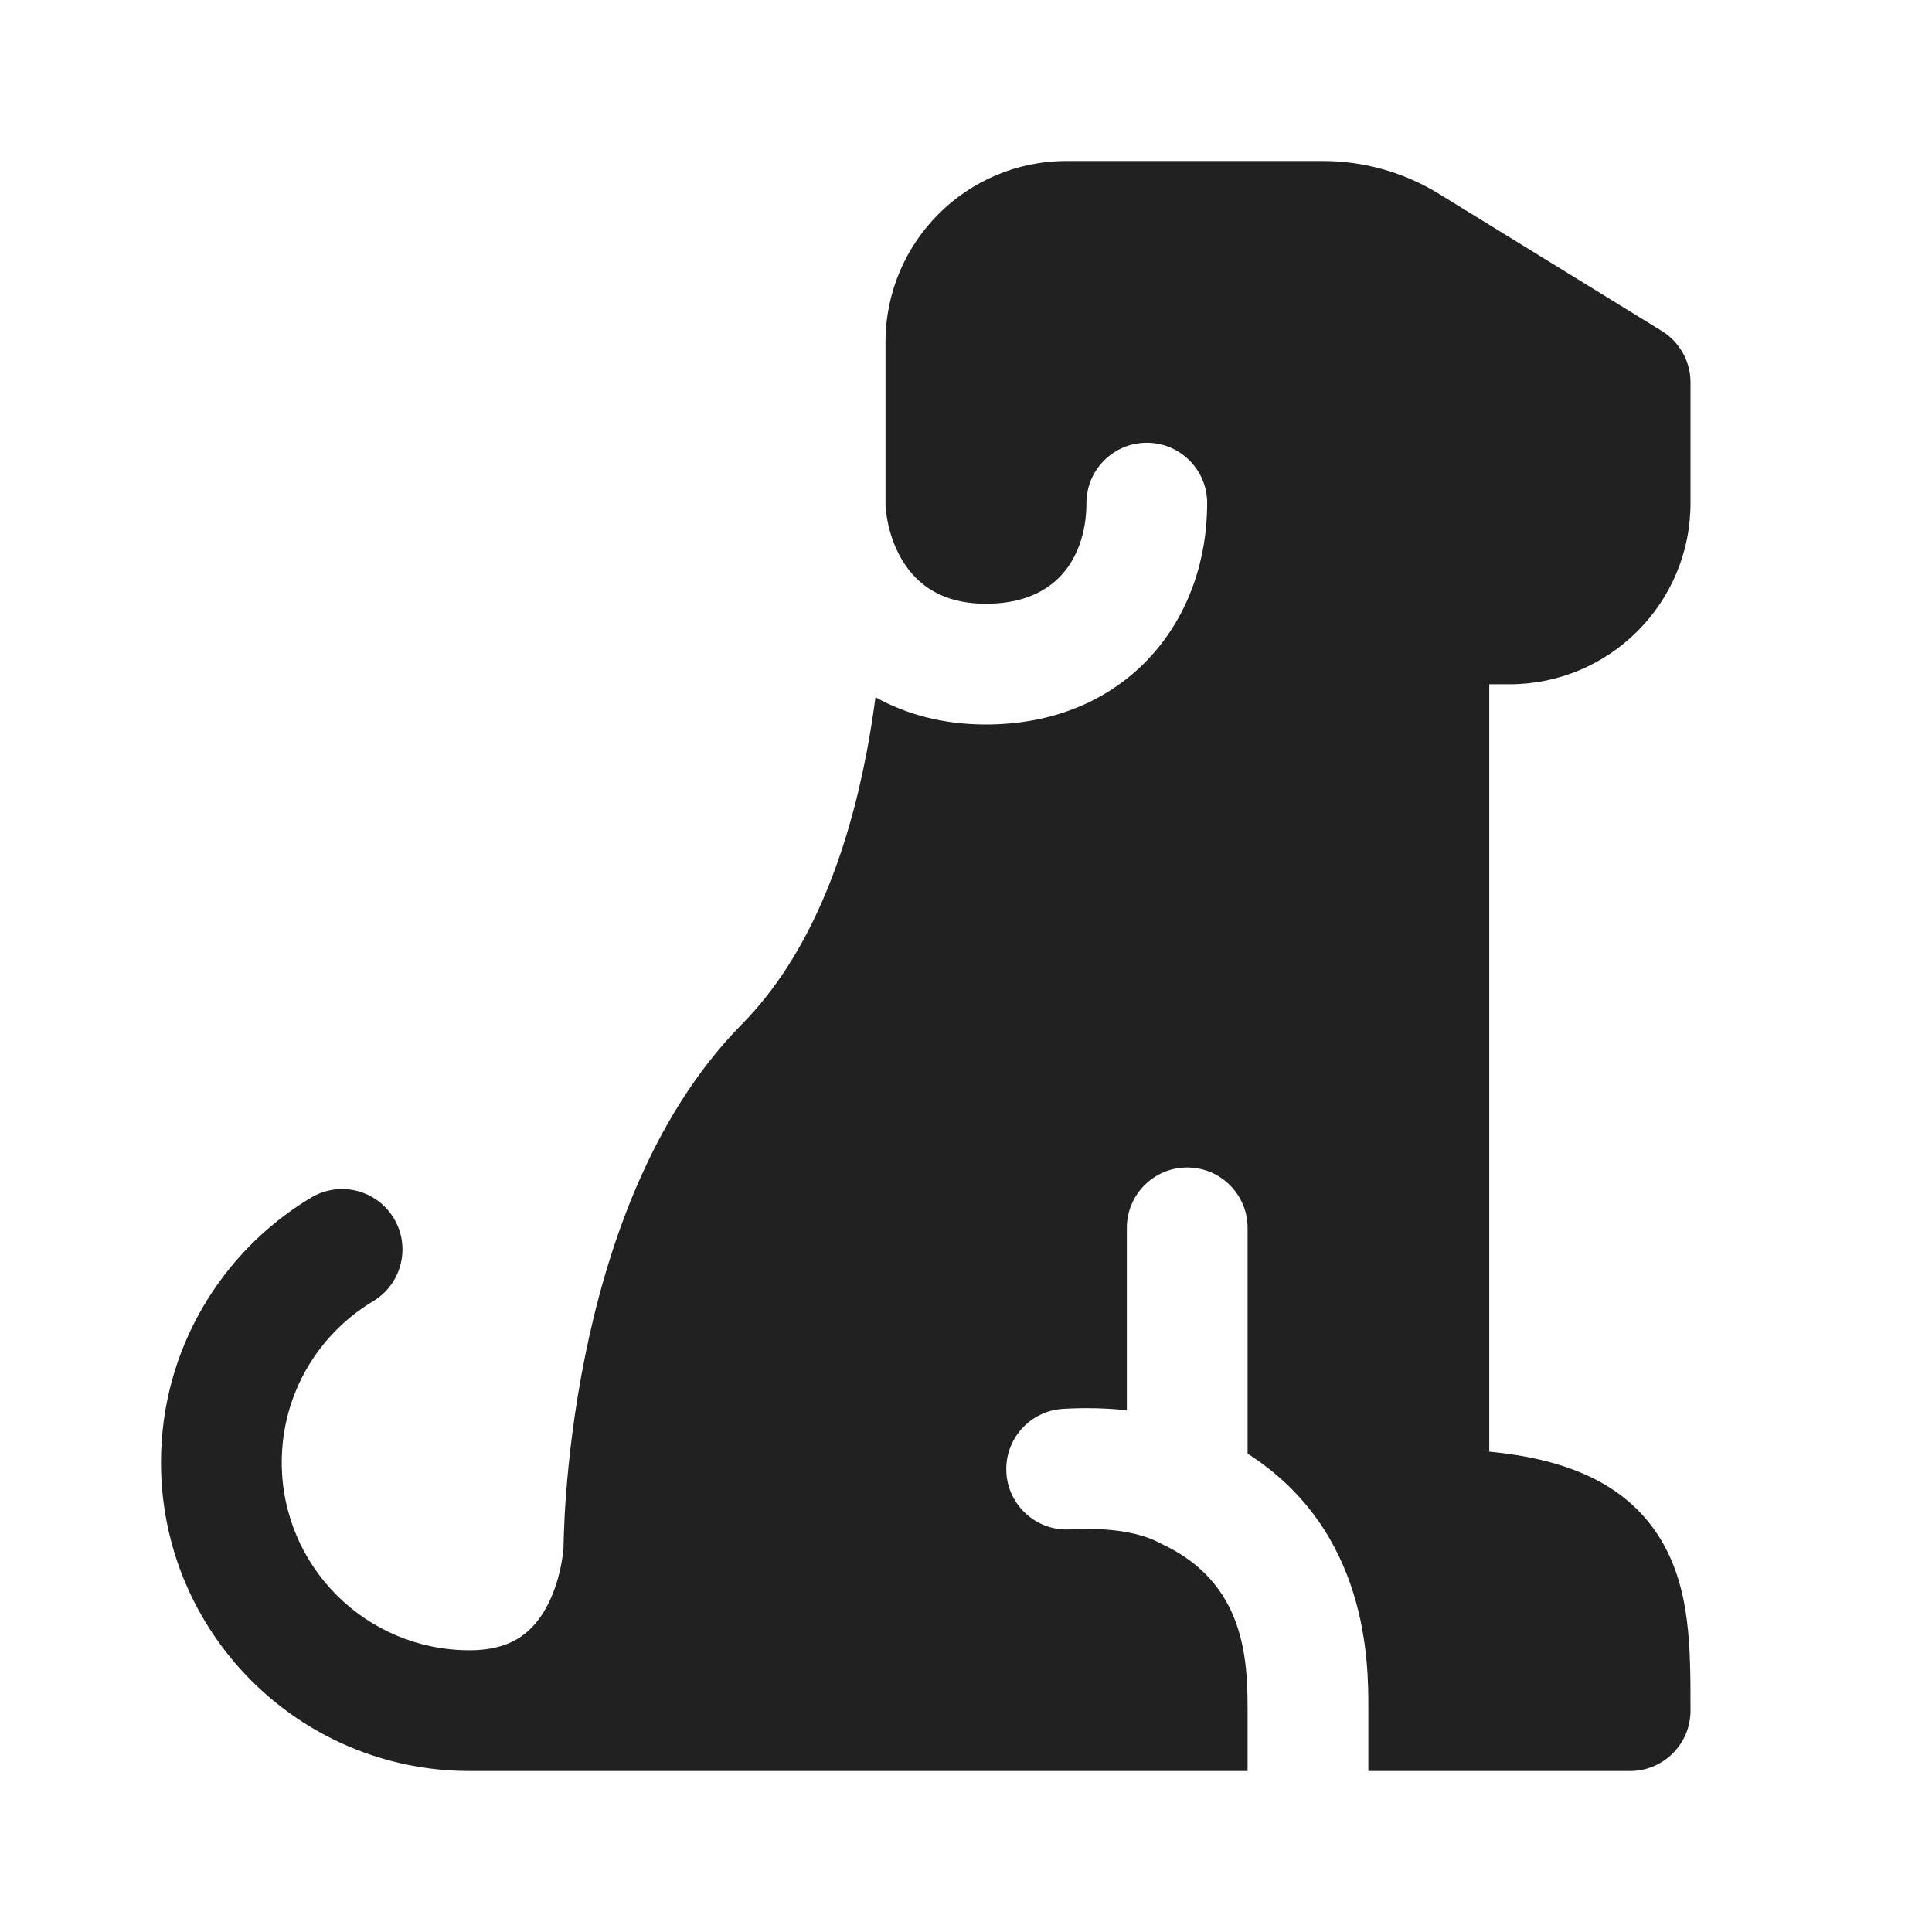
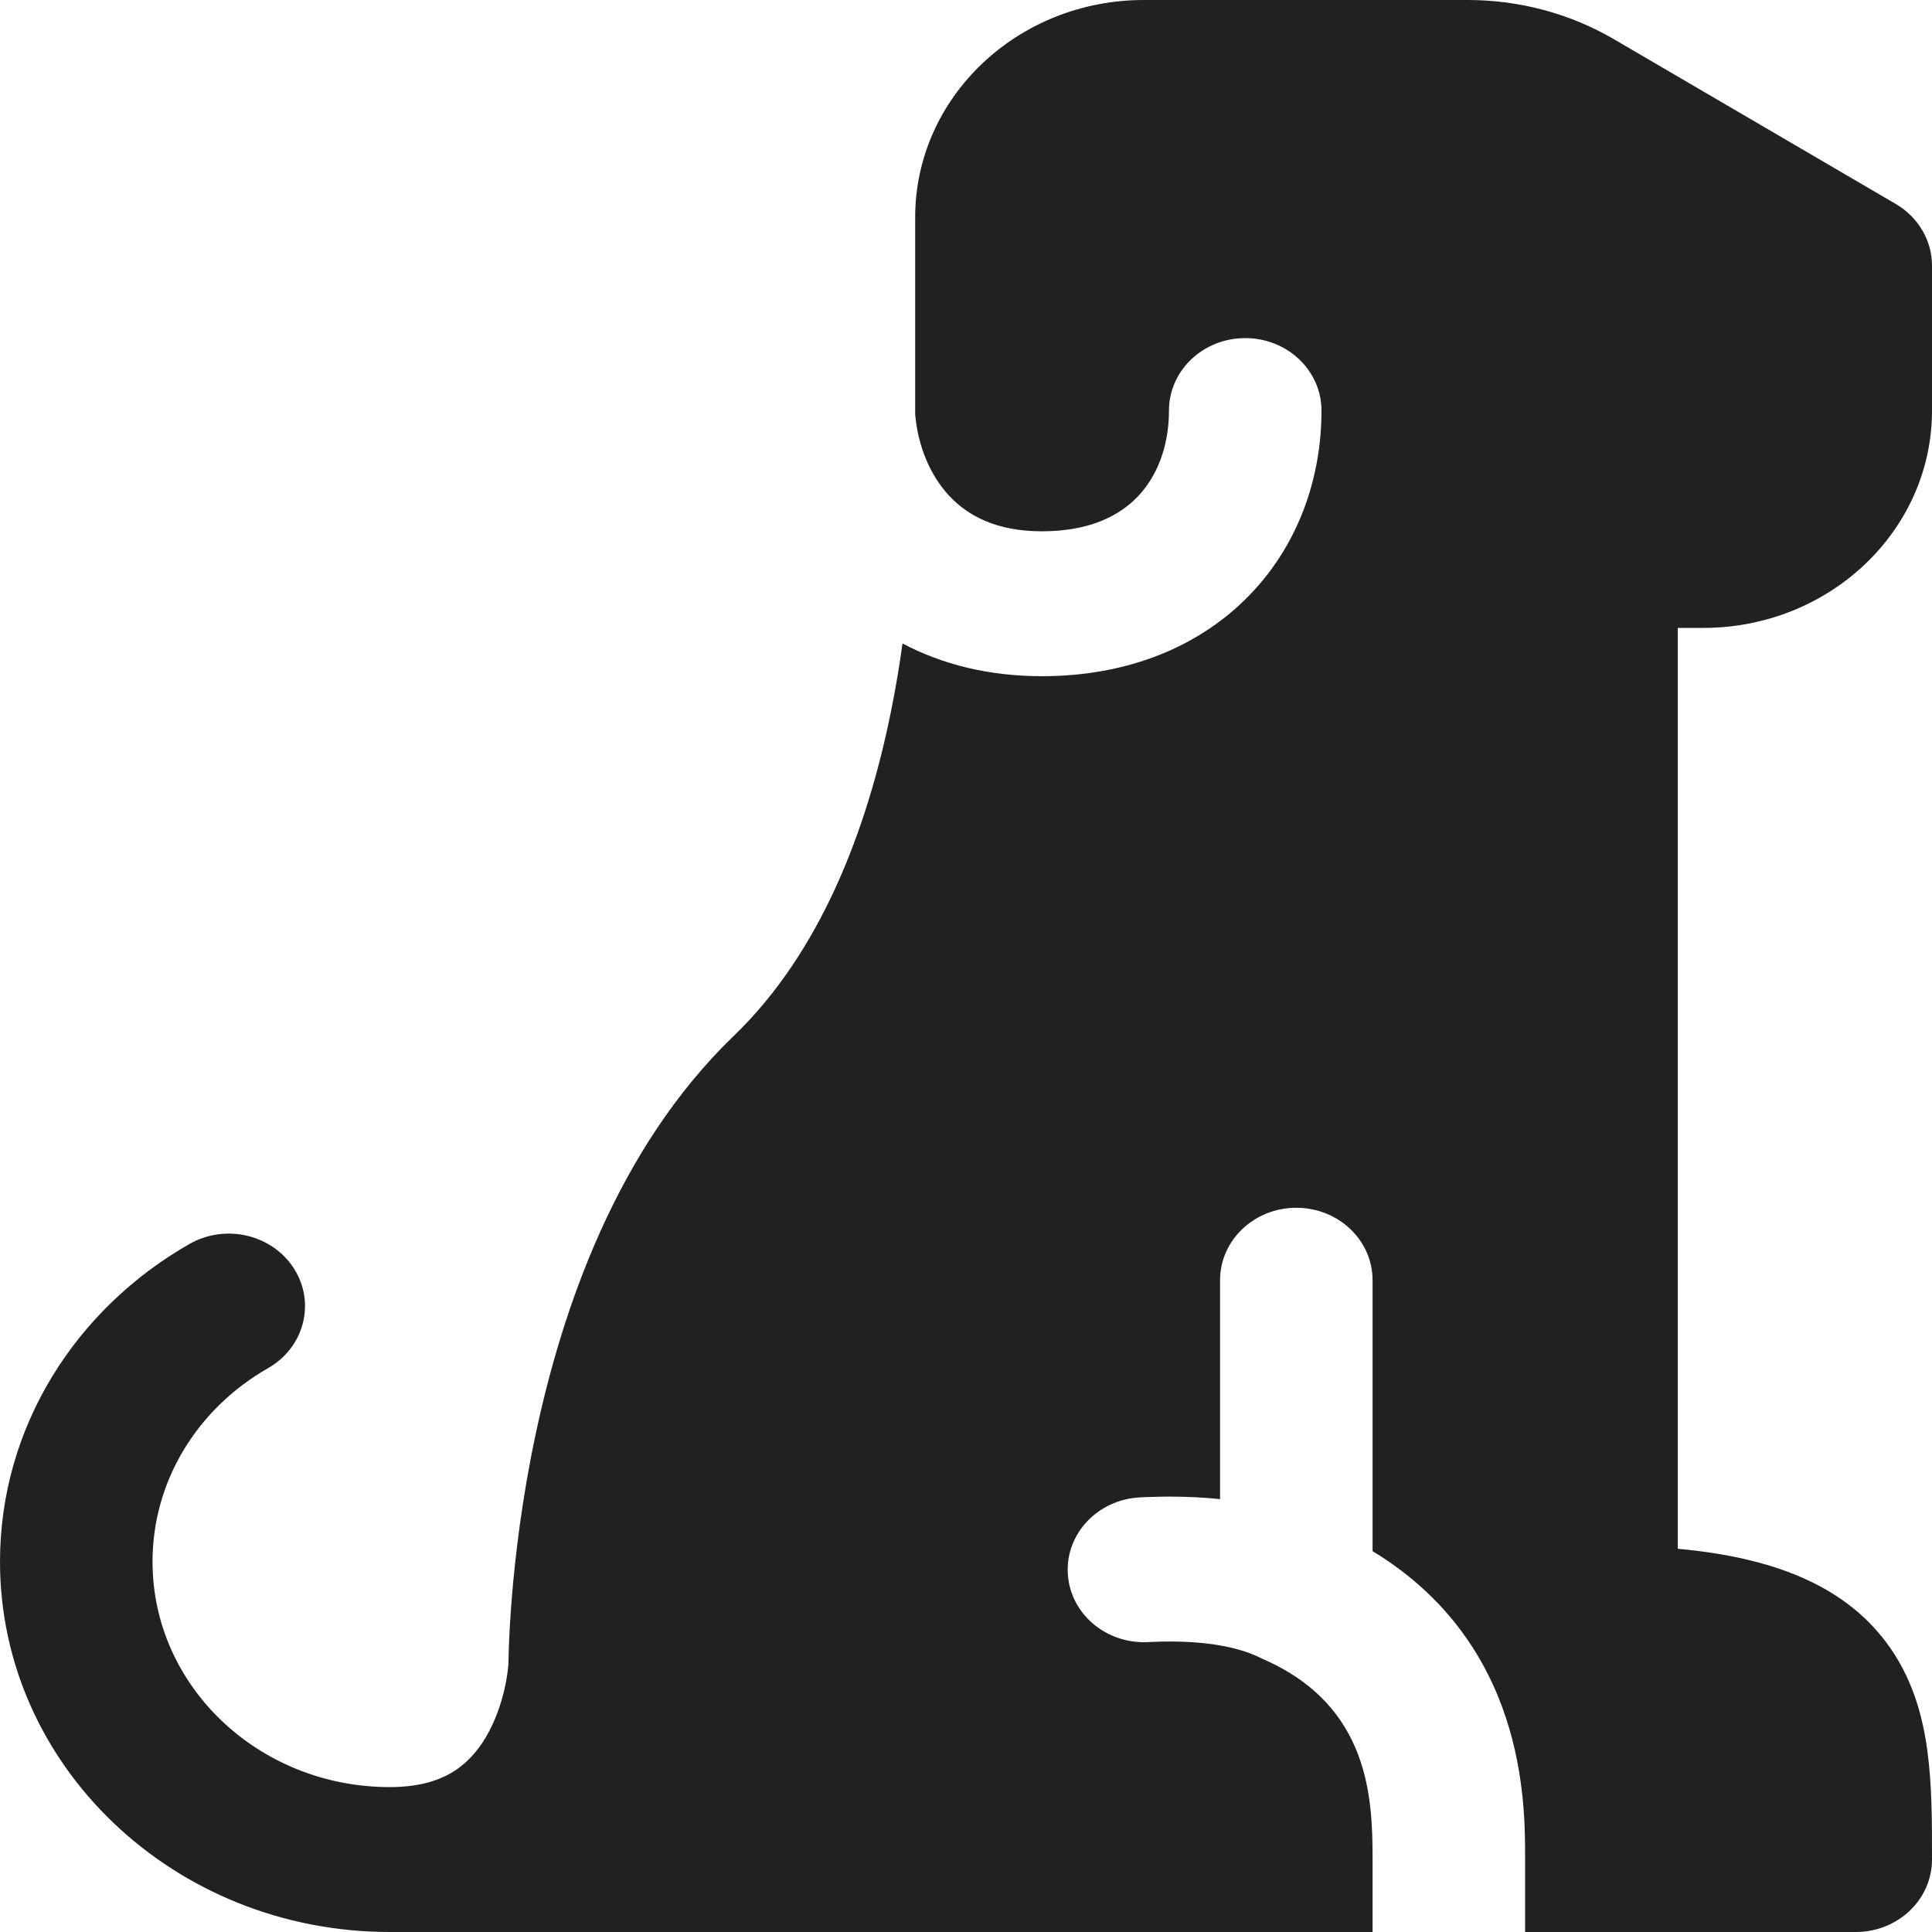
<svg xmlns="http://www.w3.org/2000/svg" width="36" height="36" viewBox="0 0 36 36" fill="none">
-   <path d="M16.313 12.992C16.895 13.316 17.586 13.5 18.369 13.5C19.64 13.5 20.702 13.04 21.439 12.234C22.161 11.445 22.494 10.41 22.494 9.375C22.494 8.754 21.99 8.25 21.369 8.25C20.748 8.25 20.244 8.754 20.244 9.375C20.244 9.94 20.063 10.405 19.779 10.715C19.509 11.01 19.072 11.25 18.369 11.25C17.696 11.25 17.273 11.007 16.998 10.694C16.721 10.379 16.542 9.931 16.5 9.434V6.375C16.5 4.512 18.009 3 19.874 3L24.652 3C25.416 3 26.163 3.212 26.813 3.612L30.965 6.167C31.297 6.372 31.5 6.734 31.5 7.125V9.375C31.5 11.239 29.989 12.75 28.125 12.75H27.75V27.049C29.129 27.182 30.177 27.599 30.821 28.496C31.206 29.034 31.361 29.636 31.432 30.189C31.5 30.717 31.5 31.293 31.5 31.824V31.875C31.5 32.496 30.996 33 30.375 33H25.497V31.838C25.498 30.981 25.499 28.527 23.247 27.086V22.879C23.247 22.258 22.744 21.754 22.122 21.754C21.501 21.754 20.997 22.258 20.997 22.879V26.278C20.754 26.252 20.503 26.239 20.247 26.239C20.137 26.239 20.029 26.242 19.951 26.245C19.912 26.247 19.879 26.248 19.855 26.249L19.826 26.251L19.818 26.251L19.814 26.252C19.194 26.285 18.718 26.816 18.752 27.436C18.785 28.056 19.316 28.532 19.936 28.498L19.941 28.498L19.96 28.497L20.034 28.494C20.097 28.492 20.175 28.489 20.247 28.489C20.895 28.489 21.32 28.599 21.599 28.745C21.615 28.754 21.631 28.762 21.648 28.77C23.206 29.495 23.247 30.928 23.247 31.875V33H8.75C5.574 33 3 30.426 3 27.25C3 25.153 4.123 23.319 5.796 22.316C6.329 21.997 7.02 22.169 7.339 22.702C7.659 23.235 7.486 23.926 6.953 24.246C5.93 24.859 5.25 25.976 5.25 27.25C5.25 29.183 6.817 30.75 8.75 30.75C9.228 30.75 9.525 30.625 9.722 30.486C9.931 30.339 10.094 30.129 10.22 29.875C10.347 29.62 10.42 29.351 10.46 29.136C10.48 29.032 10.49 28.947 10.496 28.893C10.498 28.869 10.499 28.852 10.5 28.841L10.501 28.789C10.502 28.738 10.503 28.666 10.507 28.574C10.513 28.391 10.525 28.13 10.55 27.809C10.6 27.17 10.698 26.283 10.897 25.294C11.286 23.356 12.091 20.842 13.824 19.085C15.096 17.796 15.787 15.907 16.145 14.039C16.213 13.682 16.269 13.331 16.313 12.992Z" fill="#212121" />
+   <path d="M16.817 11.99C17.552 12.379 18.424 12.6 19.413 12.6C21.019 12.6 22.36 12.047 23.291 11.081C24.204 10.134 24.624 8.892 24.624 7.65C24.624 6.904 23.988 6.3 23.203 6.3C22.418 6.3 21.782 6.904 21.782 7.65C21.782 8.328 21.554 8.886 21.195 9.258C20.854 9.612 20.301 9.9 19.413 9.9C18.564 9.9 18.029 9.608 17.682 9.233C17.332 8.855 17.105 8.317 17.053 7.721V4.05C17.053 1.814 18.959 5.40489e-05 21.314 3.60489e-05L27.35 0C28.315 0 29.259 0.254 30.079 0.734L35.324 3.8C35.744 4.046 36 4.481 36 4.95V7.65C36 9.887 34.091 11.7 31.737 11.7H31.263V28.859C33.005 29.019 34.329 29.519 35.142 30.596C35.628 31.24 35.825 31.963 35.914 32.626C36 33.26 36 33.952 36 34.589V34.65C36 35.396 35.364 36 34.579 36H28.418V34.606C28.418 33.577 28.42 30.632 25.576 28.903V23.855C25.576 23.109 24.939 22.505 24.155 22.505C23.37 22.505 22.734 23.109 22.734 23.855V27.934C22.426 27.902 22.109 27.887 21.786 27.887C21.647 27.887 21.511 27.891 21.412 27.895C21.363 27.896 21.32 27.898 21.29 27.899L21.254 27.901L21.244 27.902L21.239 27.902C20.455 27.942 19.854 28.579 19.897 29.323C19.939 30.068 20.61 30.638 21.393 30.598L21.399 30.598L21.424 30.596L21.517 30.593C21.597 30.59 21.695 30.587 21.786 30.587C22.604 30.587 23.141 30.719 23.493 30.895C23.513 30.905 23.534 30.915 23.555 30.924C25.524 31.794 25.576 33.514 25.576 34.65V36H7.263C3.252 36 0 32.911 0 29.1C0 26.584 1.419 24.383 3.532 23.179C4.205 22.796 5.077 23.003 5.481 23.643C5.885 24.282 5.666 25.111 4.993 25.495C3.702 26.231 2.842 27.571 2.842 29.1C2.842 31.419 4.821 33.3 7.263 33.3C7.867 33.3 8.242 33.15 8.491 32.984C8.755 32.807 8.961 32.555 9.12 32.25C9.28 31.944 9.373 31.621 9.424 31.364C9.448 31.238 9.462 31.137 9.468 31.071C9.471 31.043 9.473 31.022 9.474 31.009L9.475 30.947C9.476 30.886 9.478 30.799 9.482 30.689C9.49 30.469 9.506 30.156 9.537 29.771C9.6 29.004 9.724 27.94 9.975 26.753C10.466 24.427 11.483 21.41 13.673 19.302C15.279 17.755 16.153 15.488 16.604 13.247C16.691 12.818 16.761 12.397 16.817 11.99Z" fill="#212121" />
</svg>
